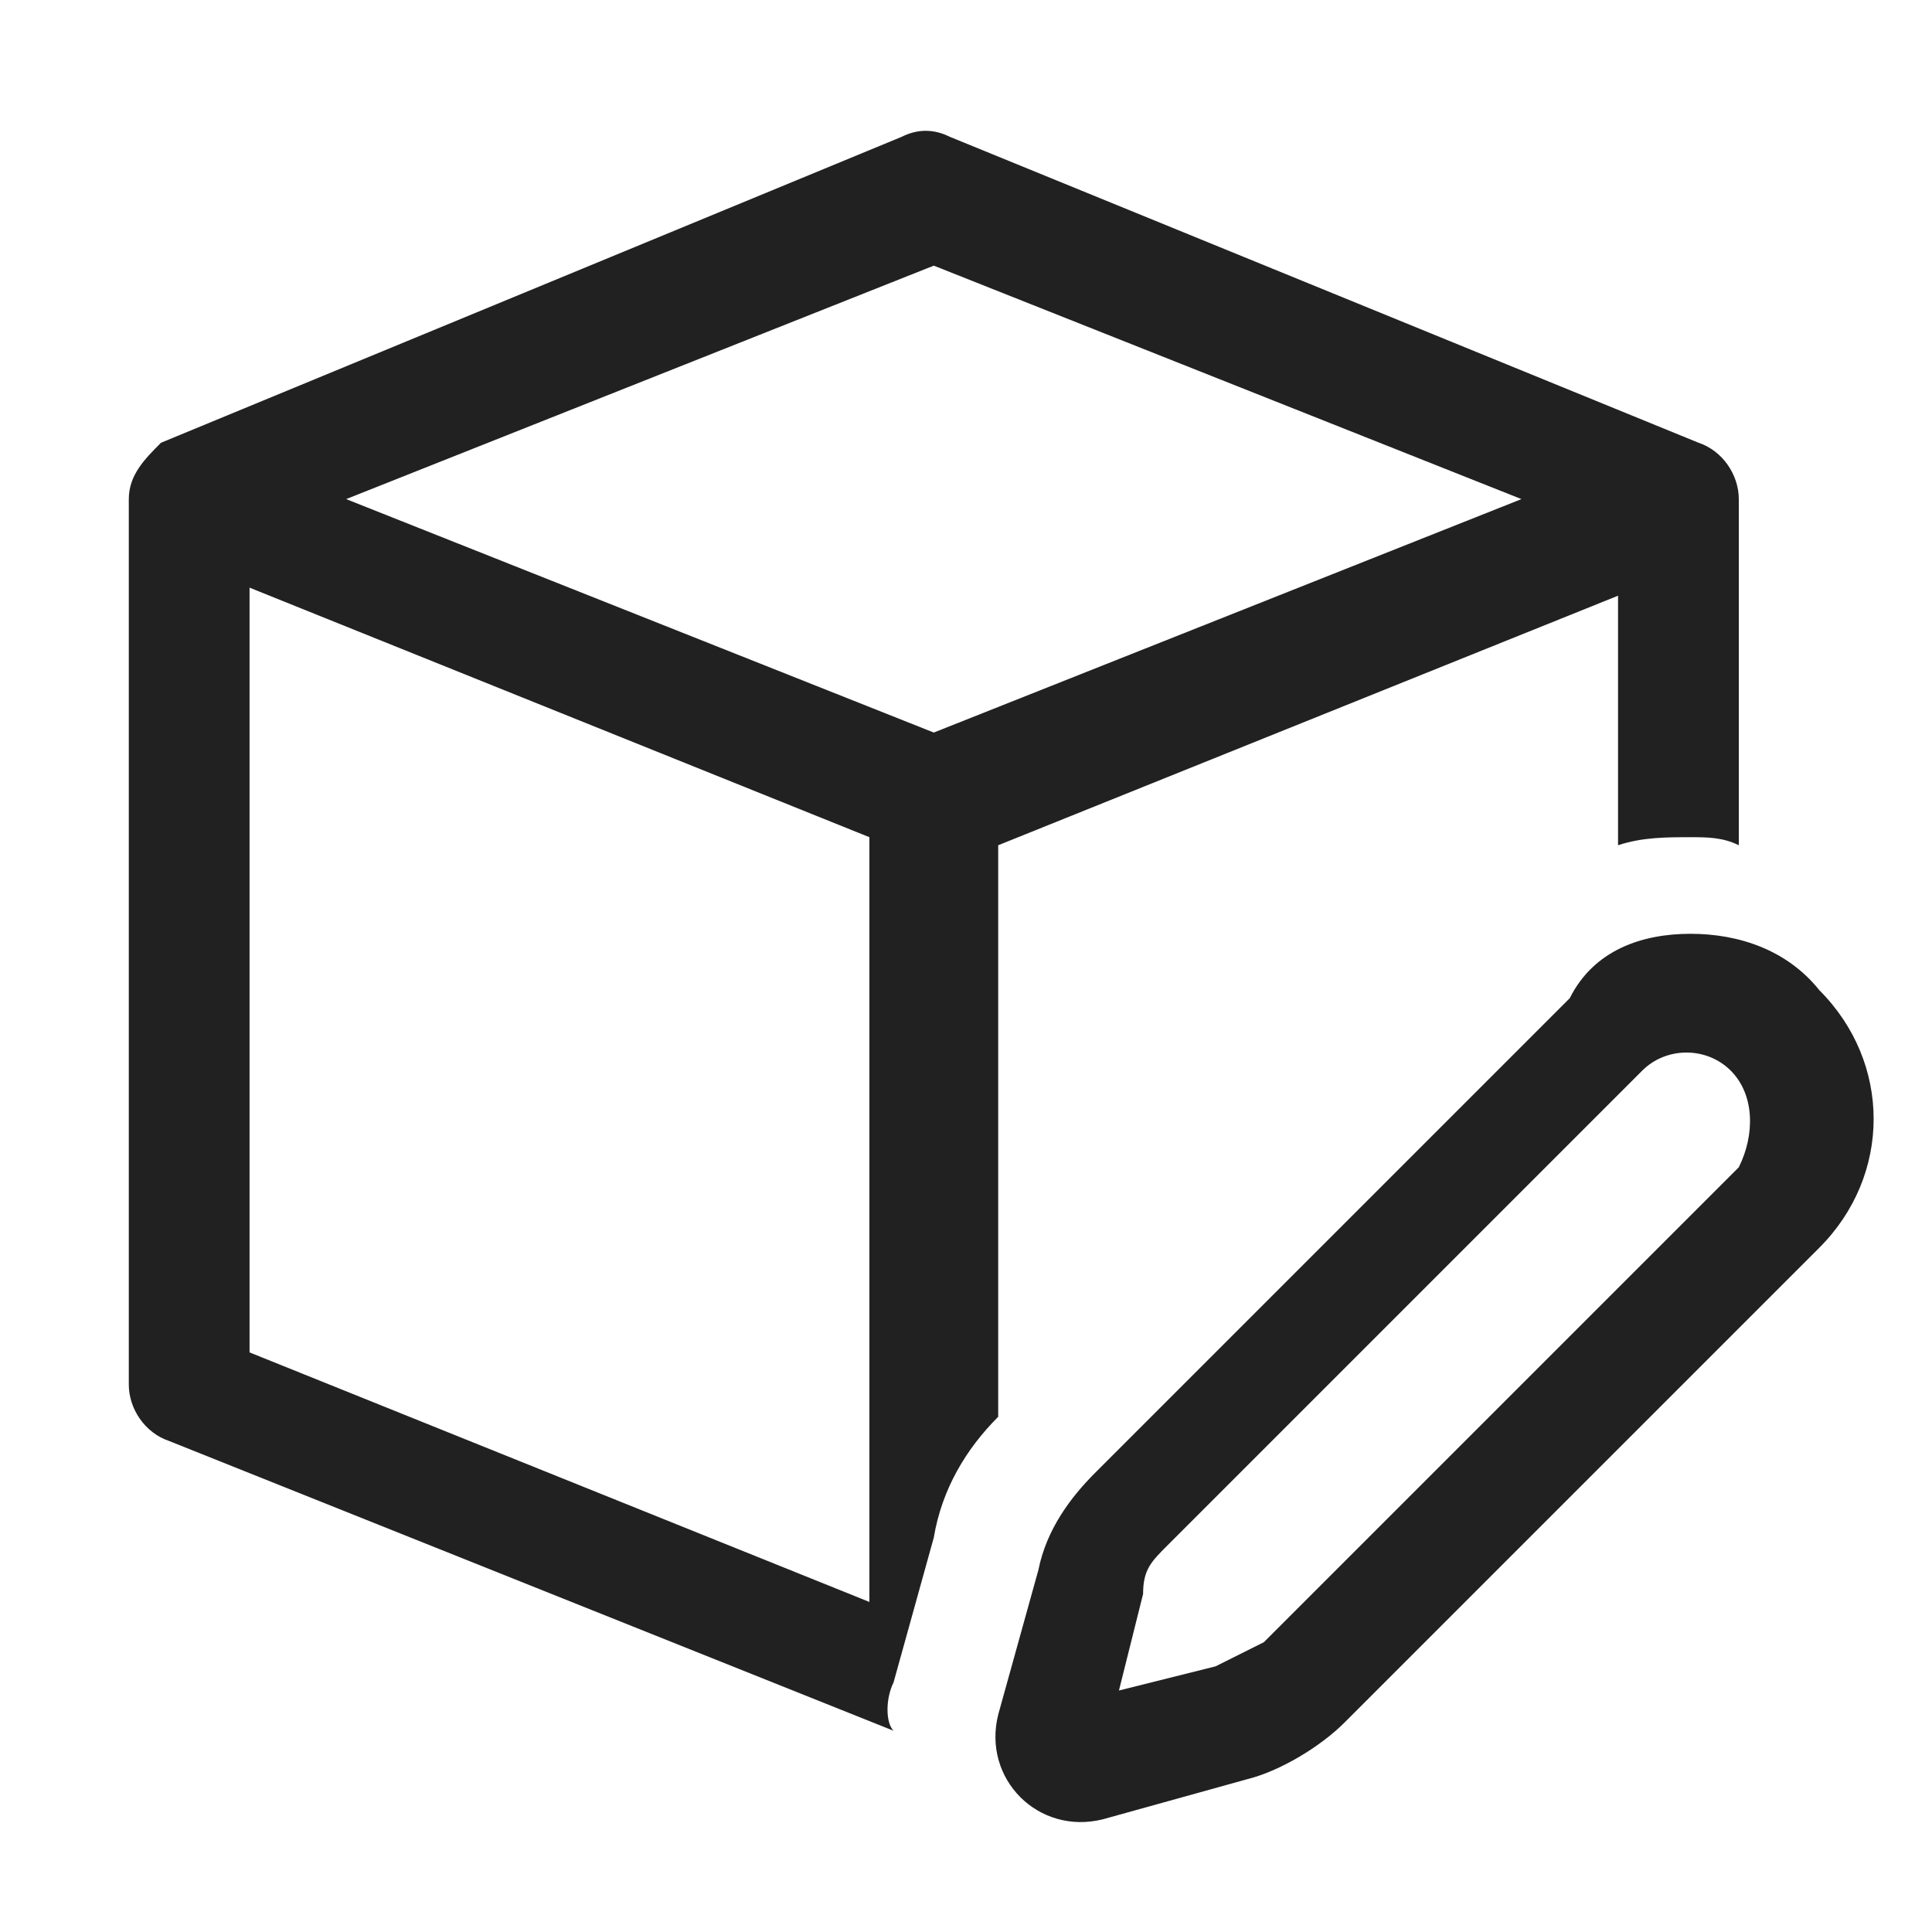
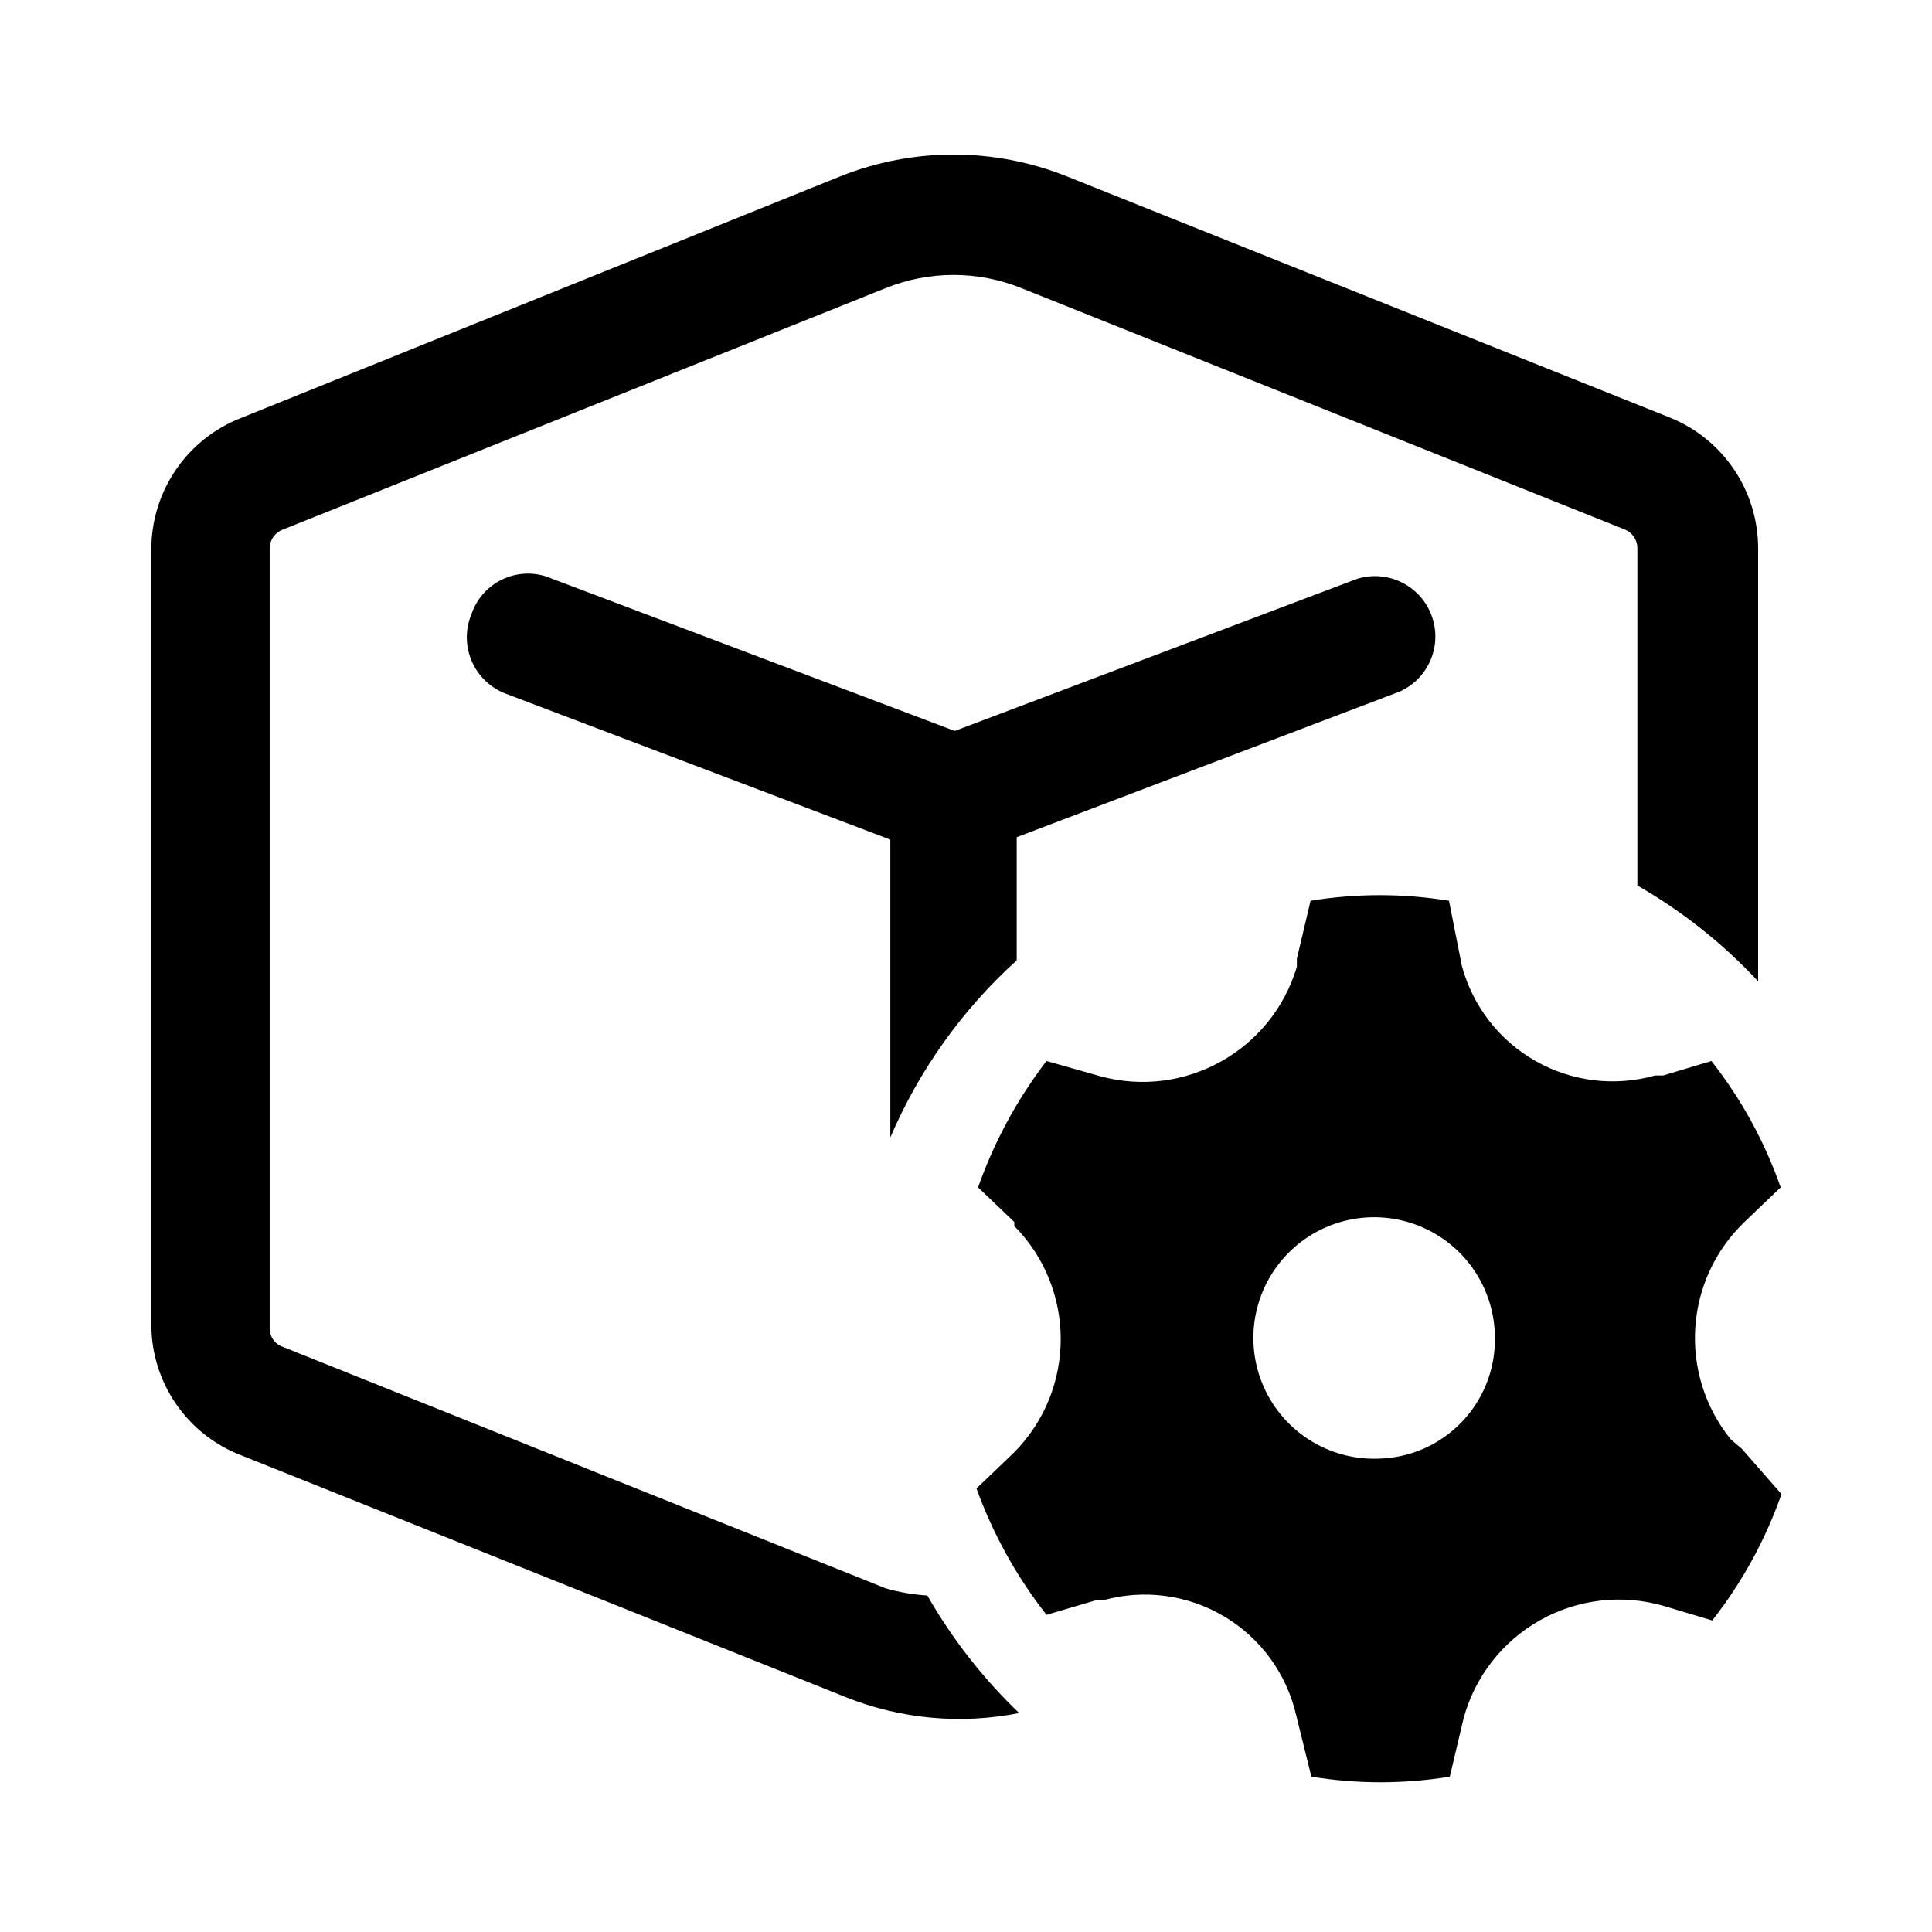
- <svg xmlns="http://www.w3.org/2000/svg" version="1.1" id="Layer_1" x="0px" y="0px" width="24px" height="24px" viewBox="0 0 24 24" style="enable-background:new 0 0 24 24;" xml:space="preserve">
-   <style type="text/css">
- 	.st0{fill:#212121;}
- </style>
-   <path class="st0" d="M11.1,20.9l0.5-1.8c0.1-0.6,0.4-1.1,0.8-1.5l0-7.1l7.7-3.1v3.1c0.3-0.1,0.6-0.1,0.9-0.1h0h0  c0.2,0,0.4,0,0.6,0.1V6.3c0,0,0,0,0-0.1c0-0.3-0.2-0.6-0.5-0.7l-9.3-3.8c-0.2-0.1-0.4-0.1-0.6,0L2,5.5C1.8,5.7,1.6,5.9,1.6,6.2v0  c0,0,0,0,0,0v11c0,0.3,0.2,0.6,0.5,0.7l9,3.6C11,21.4,11,21.1,11.1,20.9z M11.6,3.3l7.3,2.9l-7.3,2.9L4.3,6.2L11.6,3.3z M10.8,19.9  l-7.7-3.1V7.3l7.7,3.1L10.8,19.9z" />
-   <g>
-     <path class="st0" d="M21,11.6L21,11.6c0.6,0,1.2,0.2,1.6,0.7c0.9,0.9,0.9,2.3,0,3.2l-5.9,5.9c-0.3,0.3-0.8,0.6-1.2,0.7l-1.8,0.5   c-0.8,0.2-1.5-0.5-1.3-1.3l0.5-1.8c0.1-0.5,0.4-0.9,0.7-1.2l5.9-5.9C19.8,11.8,20.4,11.6,21,11.6z M21.5,13.3   c-0.3-0.3-0.8-0.3-1.1,0l-5.9,5.9c-0.2,0.2-0.3,0.3-0.3,0.6l-0.3,1.2l1.2-0.3c0.2-0.1,0.4-0.2,0.6-0.3l5.9-5.9   C21.8,14.1,21.8,13.6,21.5,13.3z" />
-   </g>
+ <svg xmlns="http://www.w3.org/2000/svg" width="24" height="24" viewBox="0 0 24 24">
+   <path d="M11,19.73l-7.49-3a.24.24,0,0,1-.16-.23V6.81a.25.25,0,0,1,.16-.23l7.49-3a2.25,2.25,0,0,1,1.69,0l7.5,3a.25.25,0,0,1,.15.23V11a6.4,6.4,0,0,1,1.5,1.19V6.81a1.75,1.75,0,0,0-1.09-1.62l-7.5-3a3.79,3.79,0,0,0-2.81,0L3,5.19A1.75,1.75,0,0,0,1.88,6.81v9.65A1.74,1.74,0,0,0,3,18.08l7.5,3a3.8,3.8,0,0,0,2.16.2,6.46,6.46,0,0,1-1.14-1.46A2.42,2.42,0,0,1,11,19.73Z" />
+   <path d="M21.5,17.88a2,2,0,0,1,.17-2.7l.45-.43a5.46,5.46,0,0,0-.86-1.57l-.6.18-.1,0A1.94,1.94,0,0,1,18.16,12L18,11.19a5.32,5.32,0,0,0-1.72,0l-.17.72,0,.1a2,2,0,0,1-2.44,1.36L13,13.18a5.68,5.68,0,0,0-.85,1.57l.45.43,0,.05a2,2,0,0,1,0,2.81l-.47.45A5.68,5.68,0,0,0,13,20.06l.61-.18.09,0a1.93,1.93,0,0,1,2.4,1.42l.19.77a5.32,5.32,0,0,0,1.72,0l.17-.72,0,0a2,2,0,0,1,2.49-1.4l.6.18a5.46,5.46,0,0,0,.86-1.57L21.64,18Zm-4.38.24a1.5,1.5,0,1,1,1.45-1.5A1.48,1.48,0,0,1,17.12,18.12Z" />
+   <path d="M12.63,11.93V10.4l4.76-1.81a.75.75,0,0,0-.53-1.4l-5,1.89-5-1.89a.74.74,0,0,0-1,.43.75.75,0,0,0,.43,1l4.77,1.81v3.7A6.31,6.31,0,0,1,12.63,11.93Z" />
</svg>
